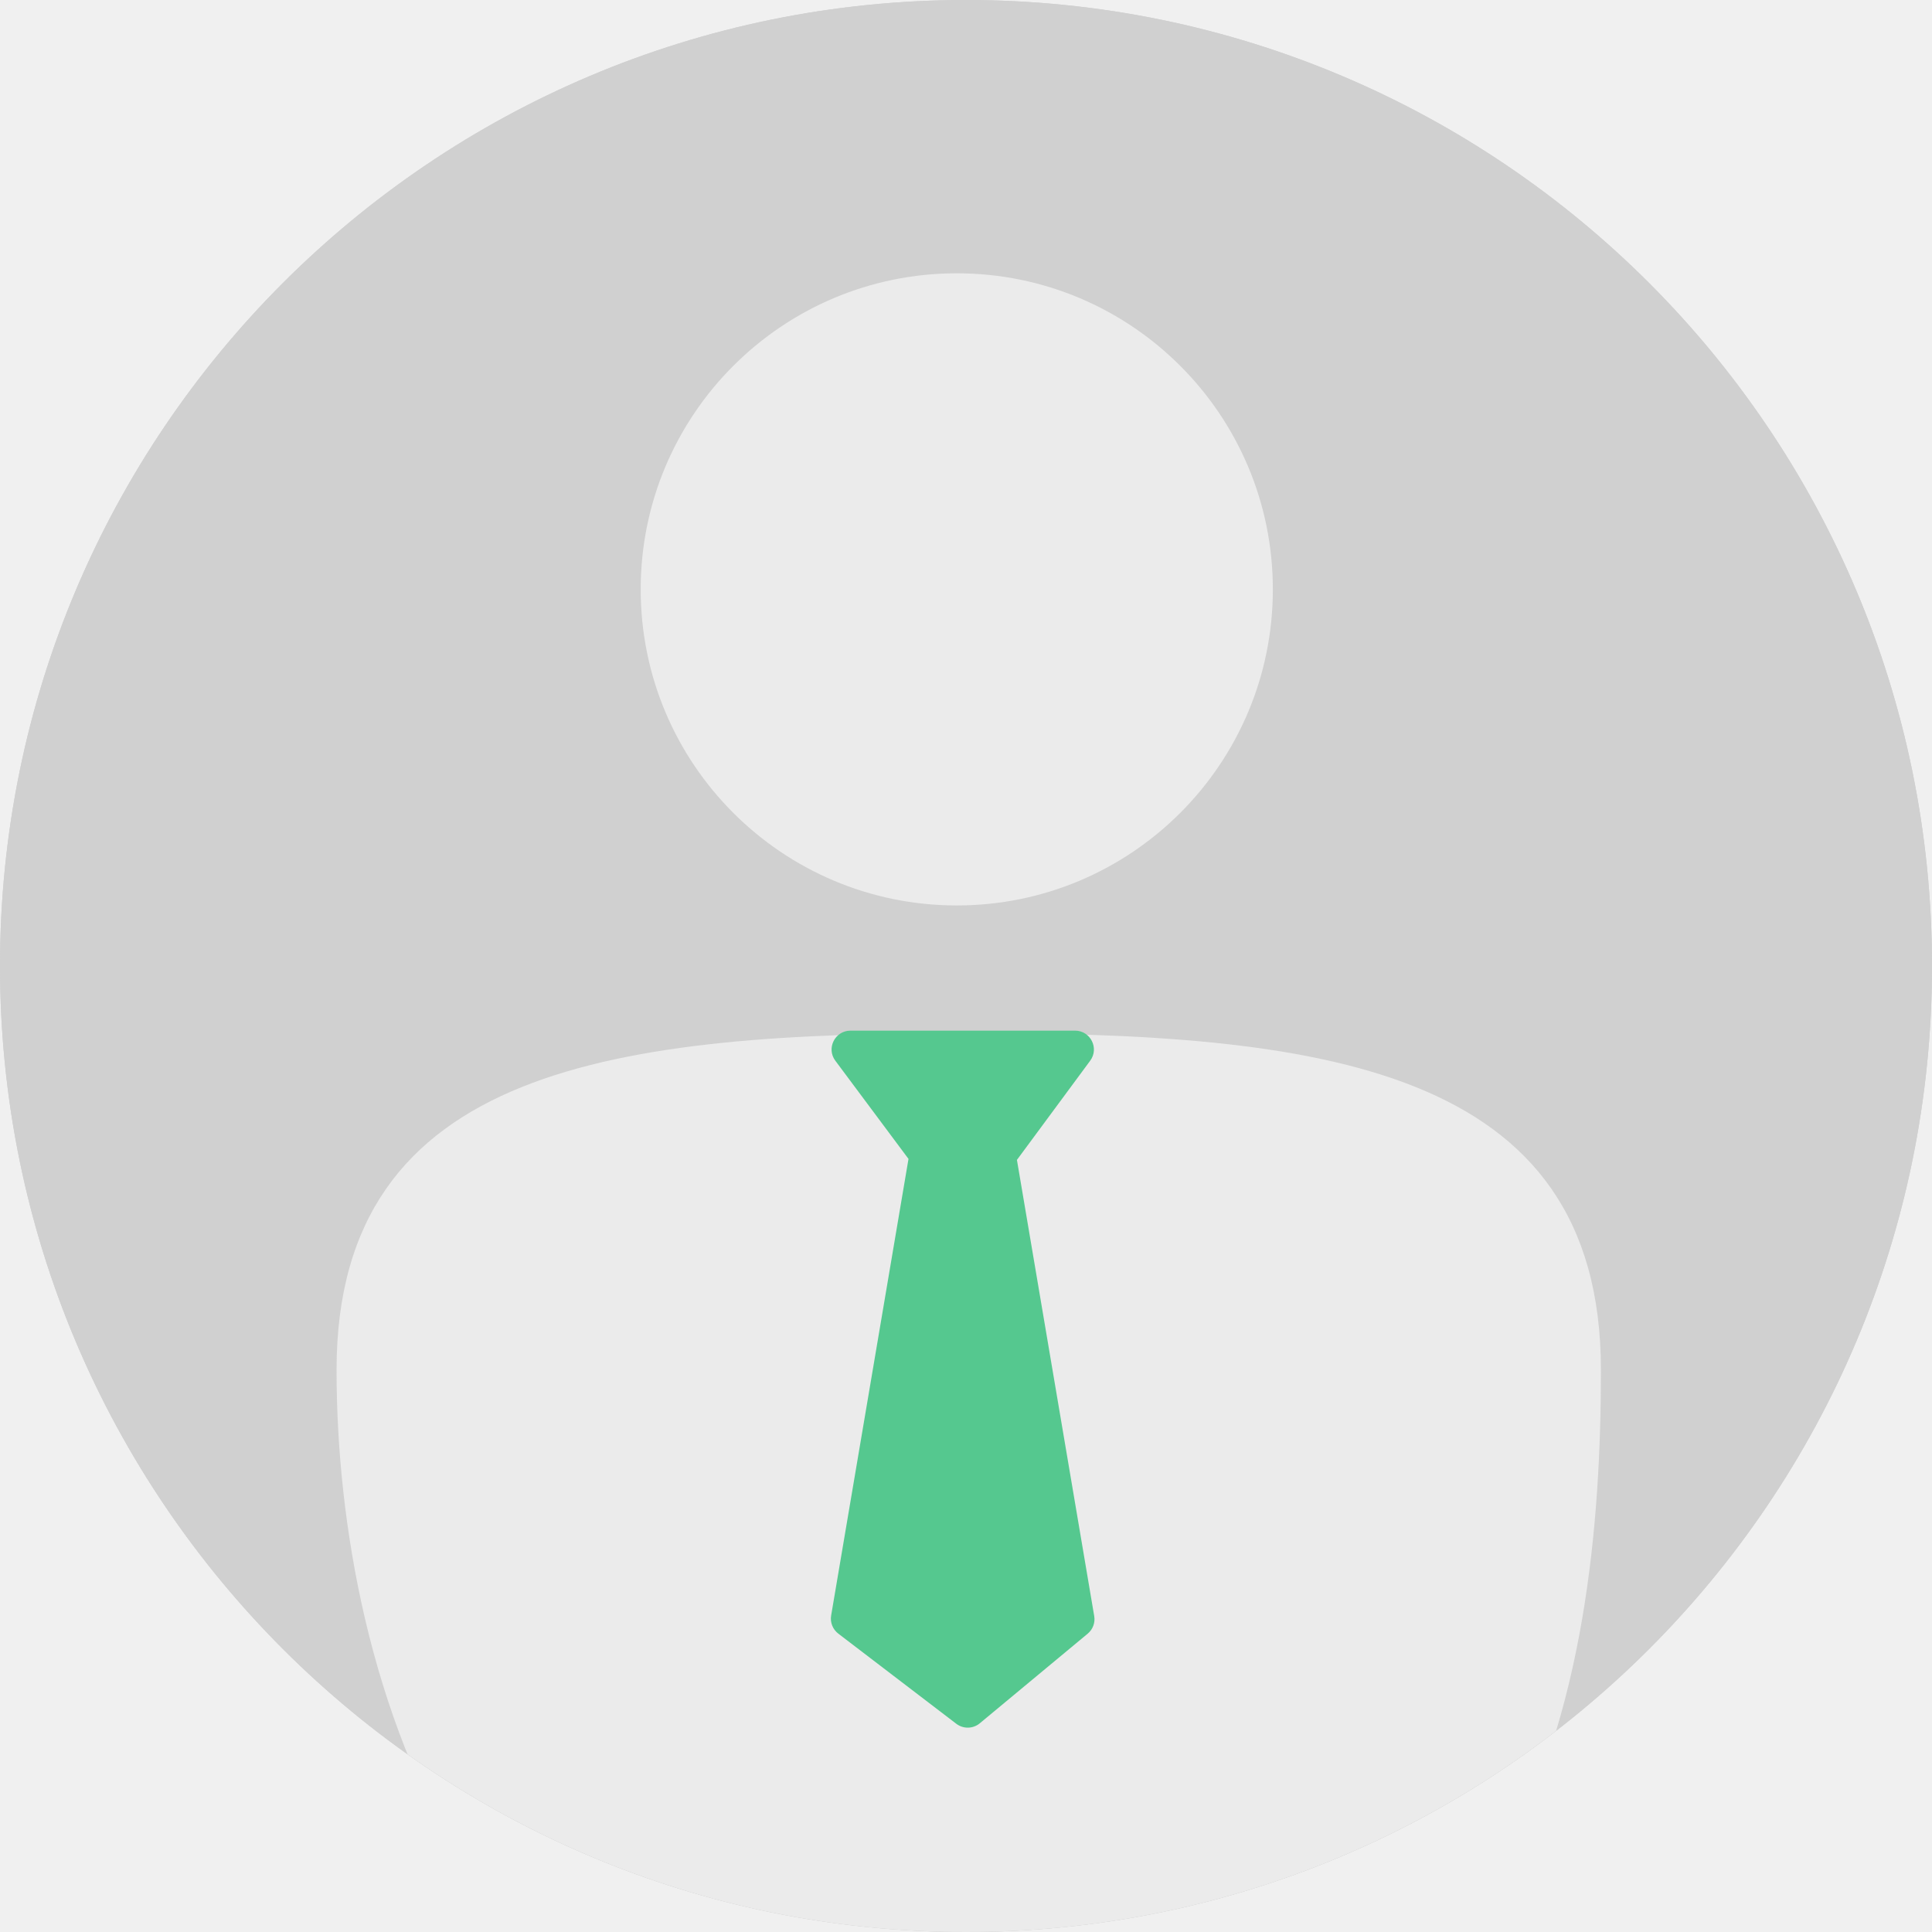
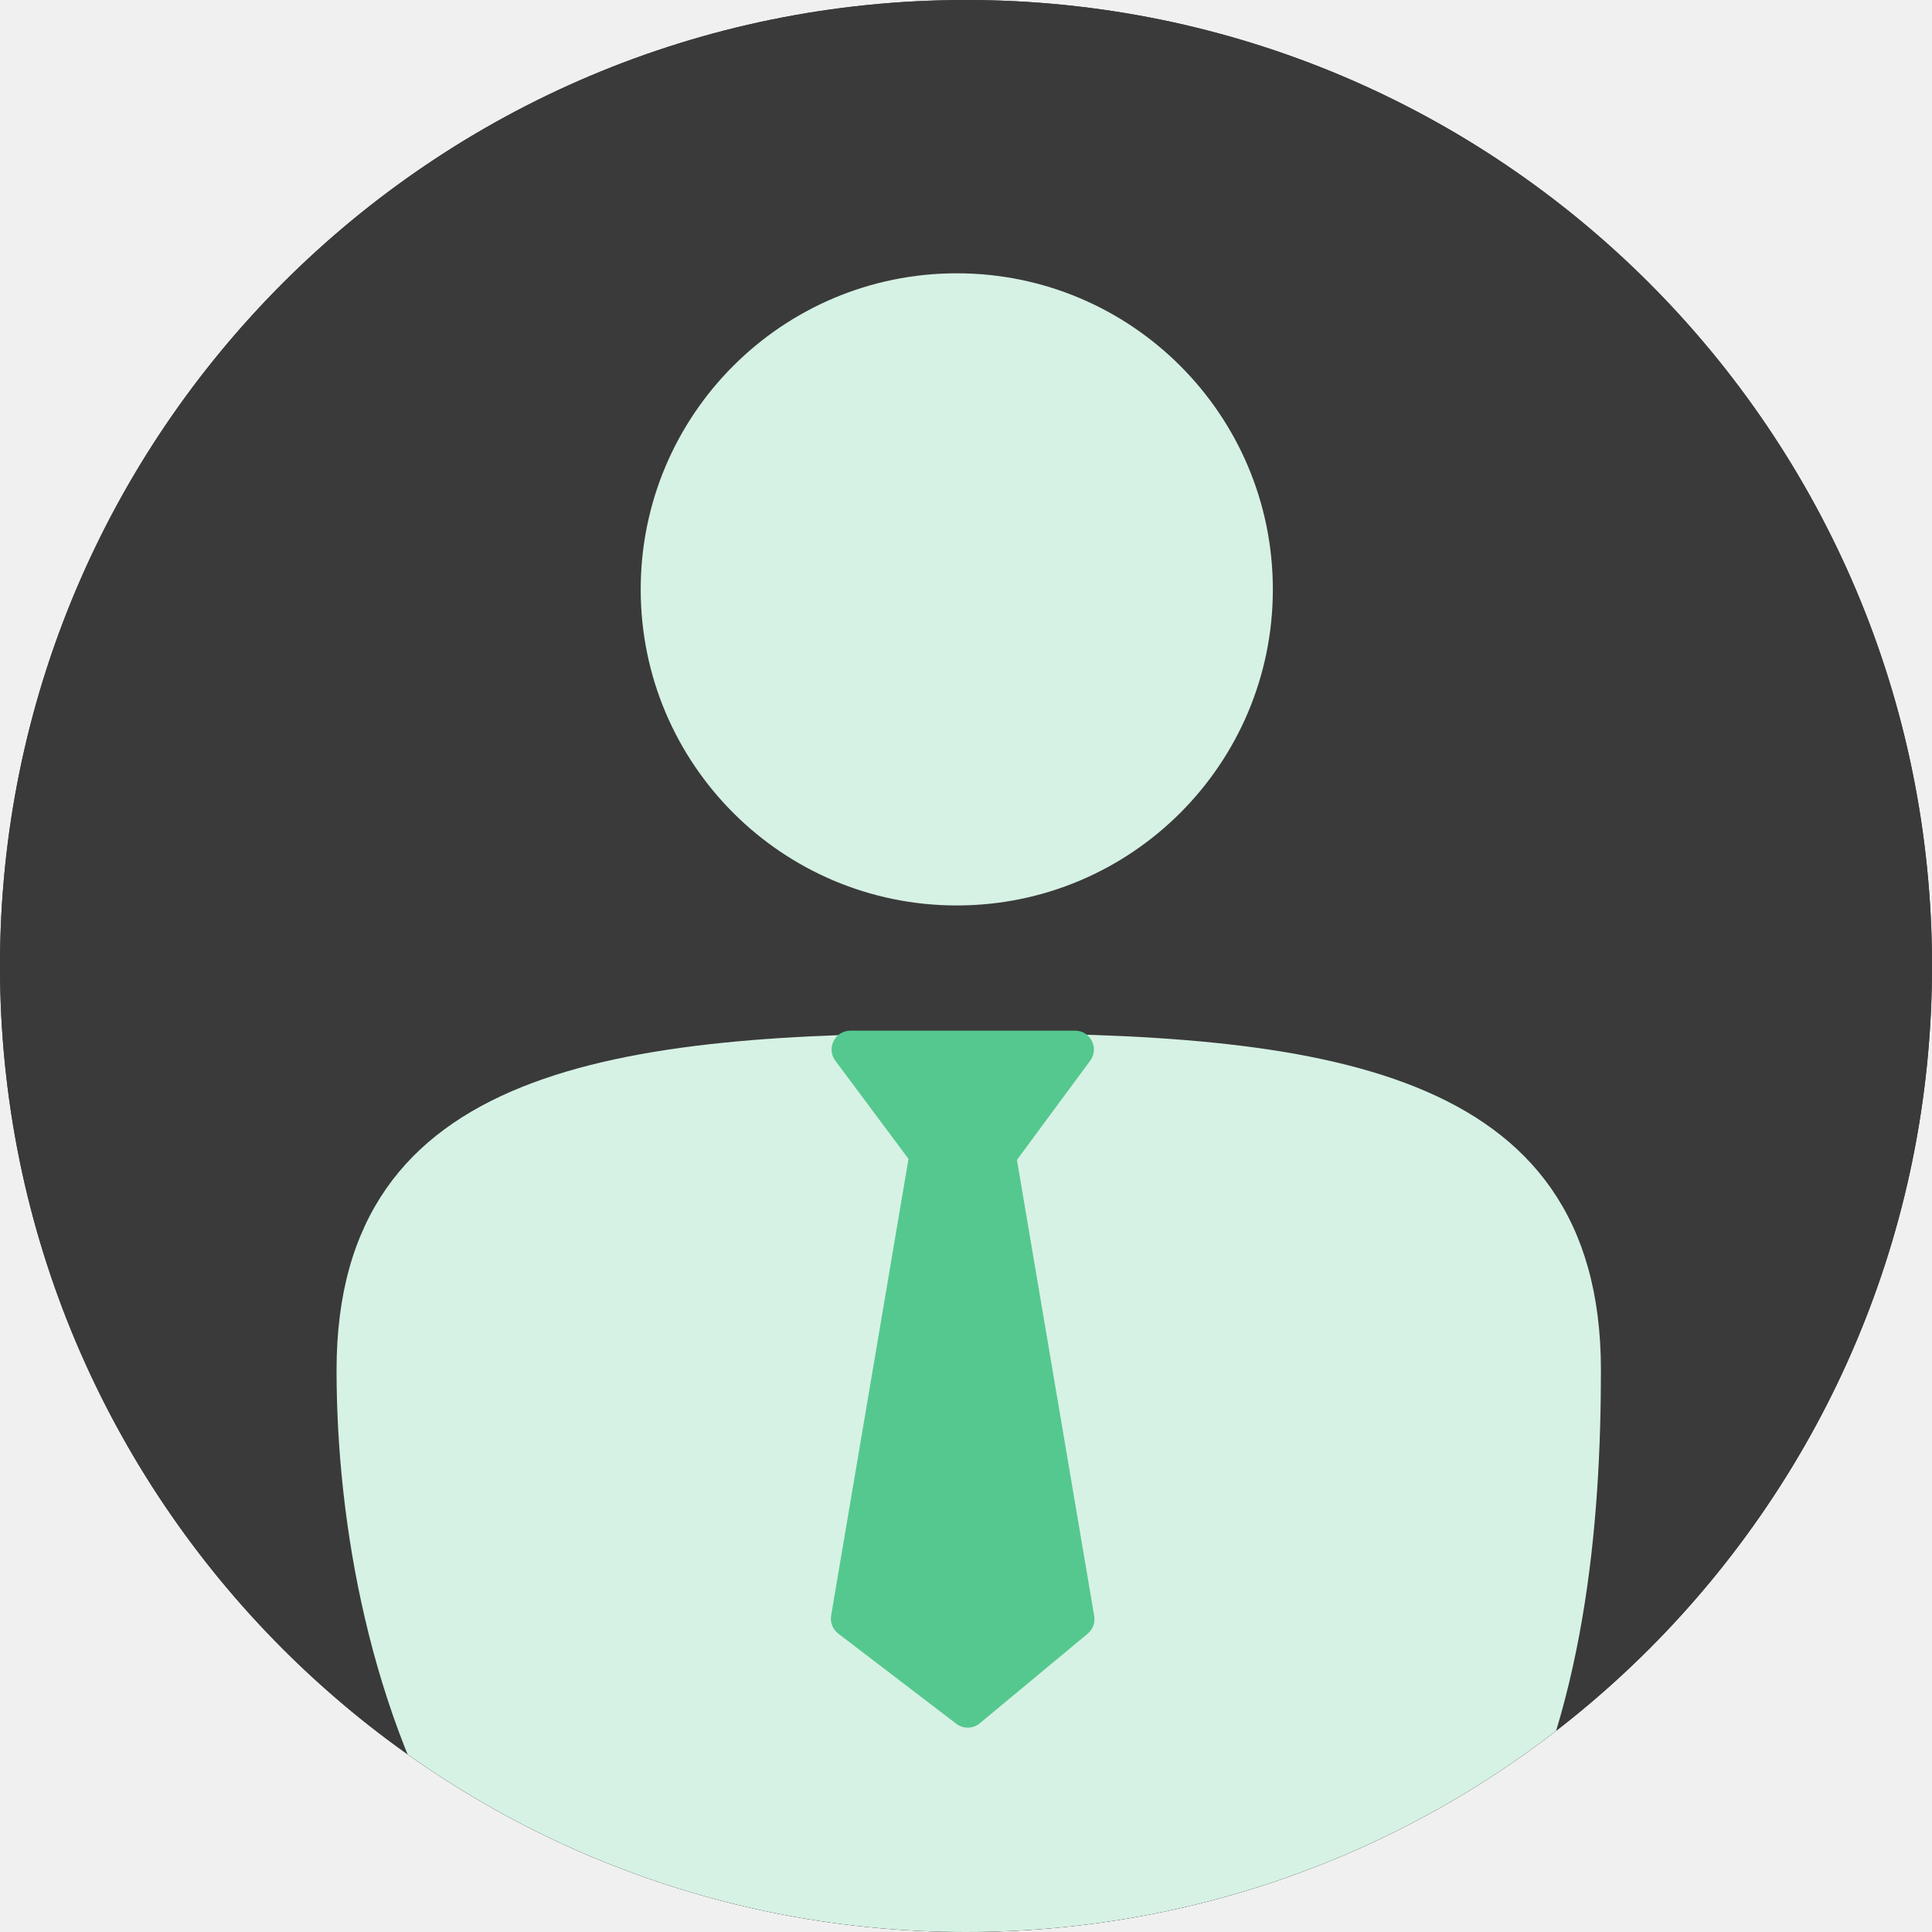
<svg xmlns="http://www.w3.org/2000/svg" width="80" height="80" viewBox="0 0 80 80" fill="none">
  <g>
    <g clip-path="url(#clip0_0_11)">
-       <rect width="80" height="80" rx="40" fill="#D0D0D0" />
-       <circle cx="40" cy="40" r="40" fill="#D0D0D0" />
-       <circle cx="39.618" cy="24.405" r="13.088" fill="#EBEBEB" />
-       <path d="M66.291 56.731C66.291 69.376 63.669 88.567 40.114 88.568C19.424 88.567 13.936 69.376 13.936 56.731C13.936 44.087 25.656 42.778 40.114 42.778C54.571 42.778 66.291 44.087 66.291 56.731Z" fill="#EBEBEB" />
+       <rect width="80" height="80" rx="40" fill="#3A3A3A" />
+       <circle cx="40" cy="40" r="40" fill="#3A3A3A" />
+       <circle cx="39.618" cy="24.405" r="13.088" fill="#D6F2E4" />
+       <path d="M66.291 56.731C66.291 69.376 63.669 88.567 40.114 88.568C19.424 88.567 13.936 69.376 13.936 56.731C13.936 44.087 25.656 42.778 40.114 42.778C54.571 42.778 66.291 44.087 66.291 56.731Z" fill="#D6F2E4" />
      <path d="M44.516 42.677C45.156 42.677 45.523 43.406 45.143 43.921L42.109 48.029L45.309 66.917C45.356 67.191 45.253 67.469 45.039 67.647L40.571 71.358C40.292 71.59 39.889 71.599 39.6 71.379L34.712 67.645C34.482 67.469 34.367 67.18 34.416 66.895L37.619 47.988L34.59 43.923C34.206 43.409 34.573 42.678 35.215 42.677H44.516Z" fill="#55C88F" />
    </g>
  </g>
  <defs>
    <clipPath id="clip0_0_11">
      <rect width="80" height="80" rx="40" fill="white" />
    </clipPath>
  </defs>
</svg>
